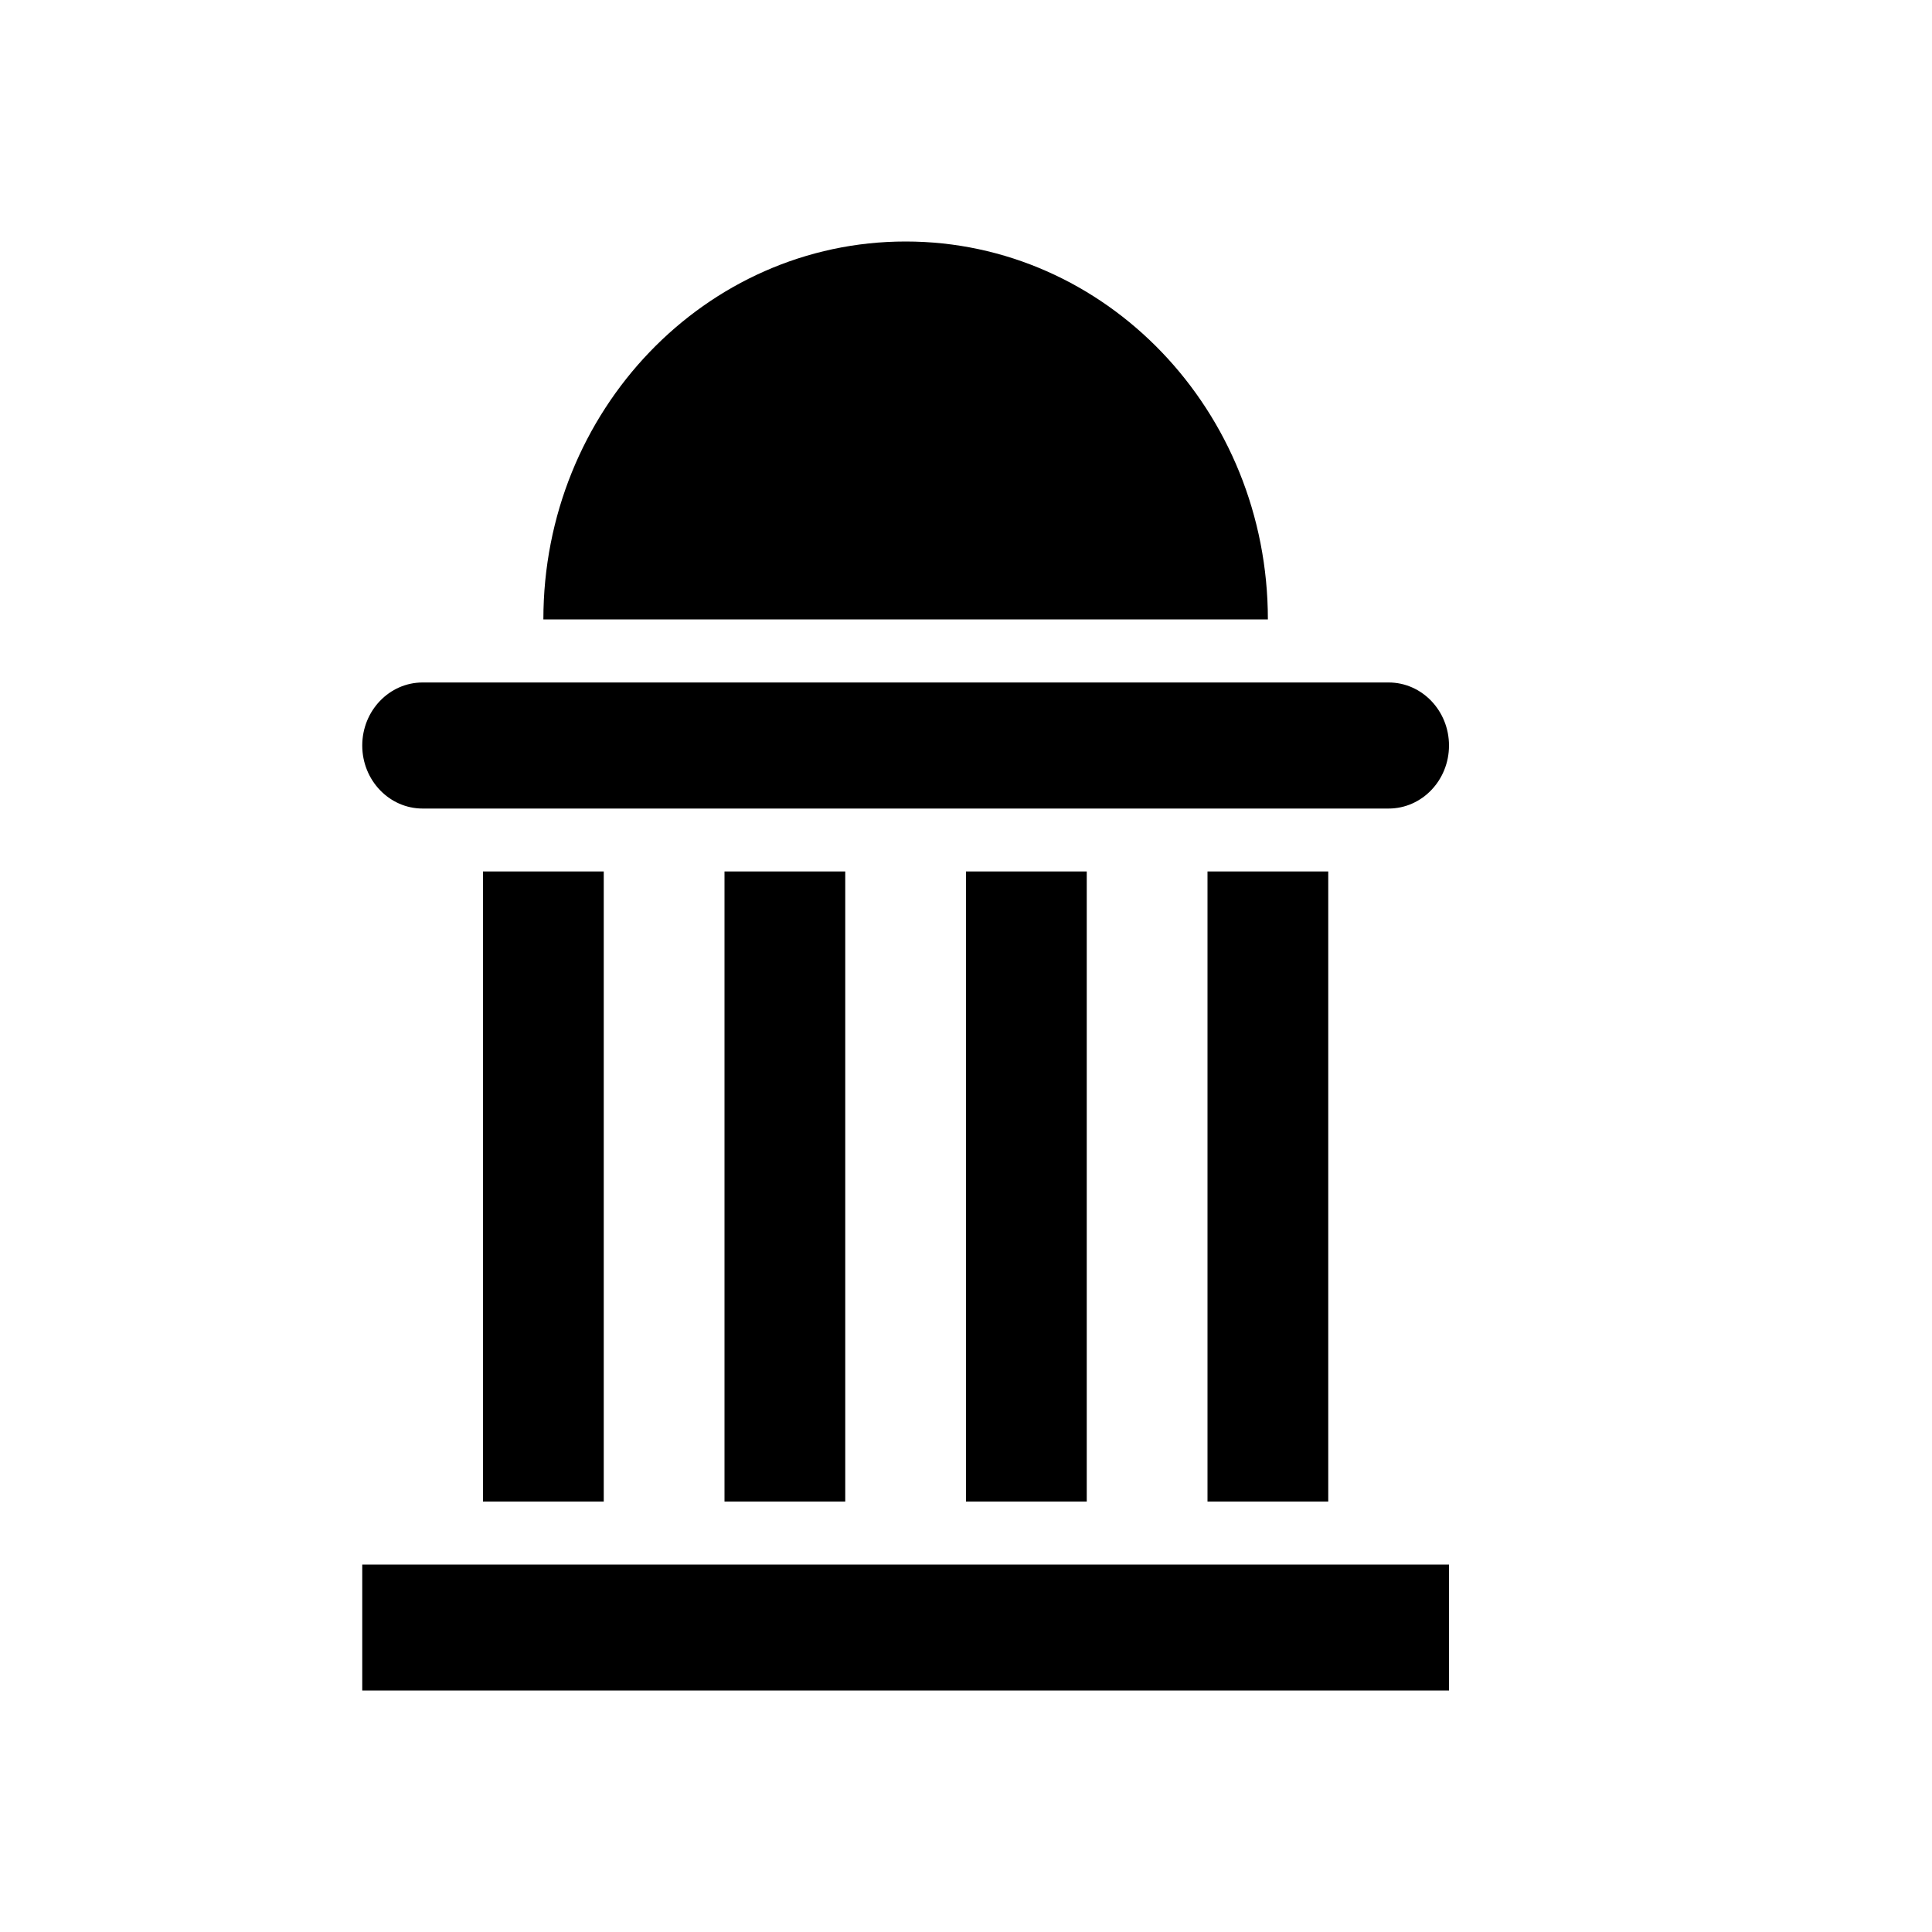
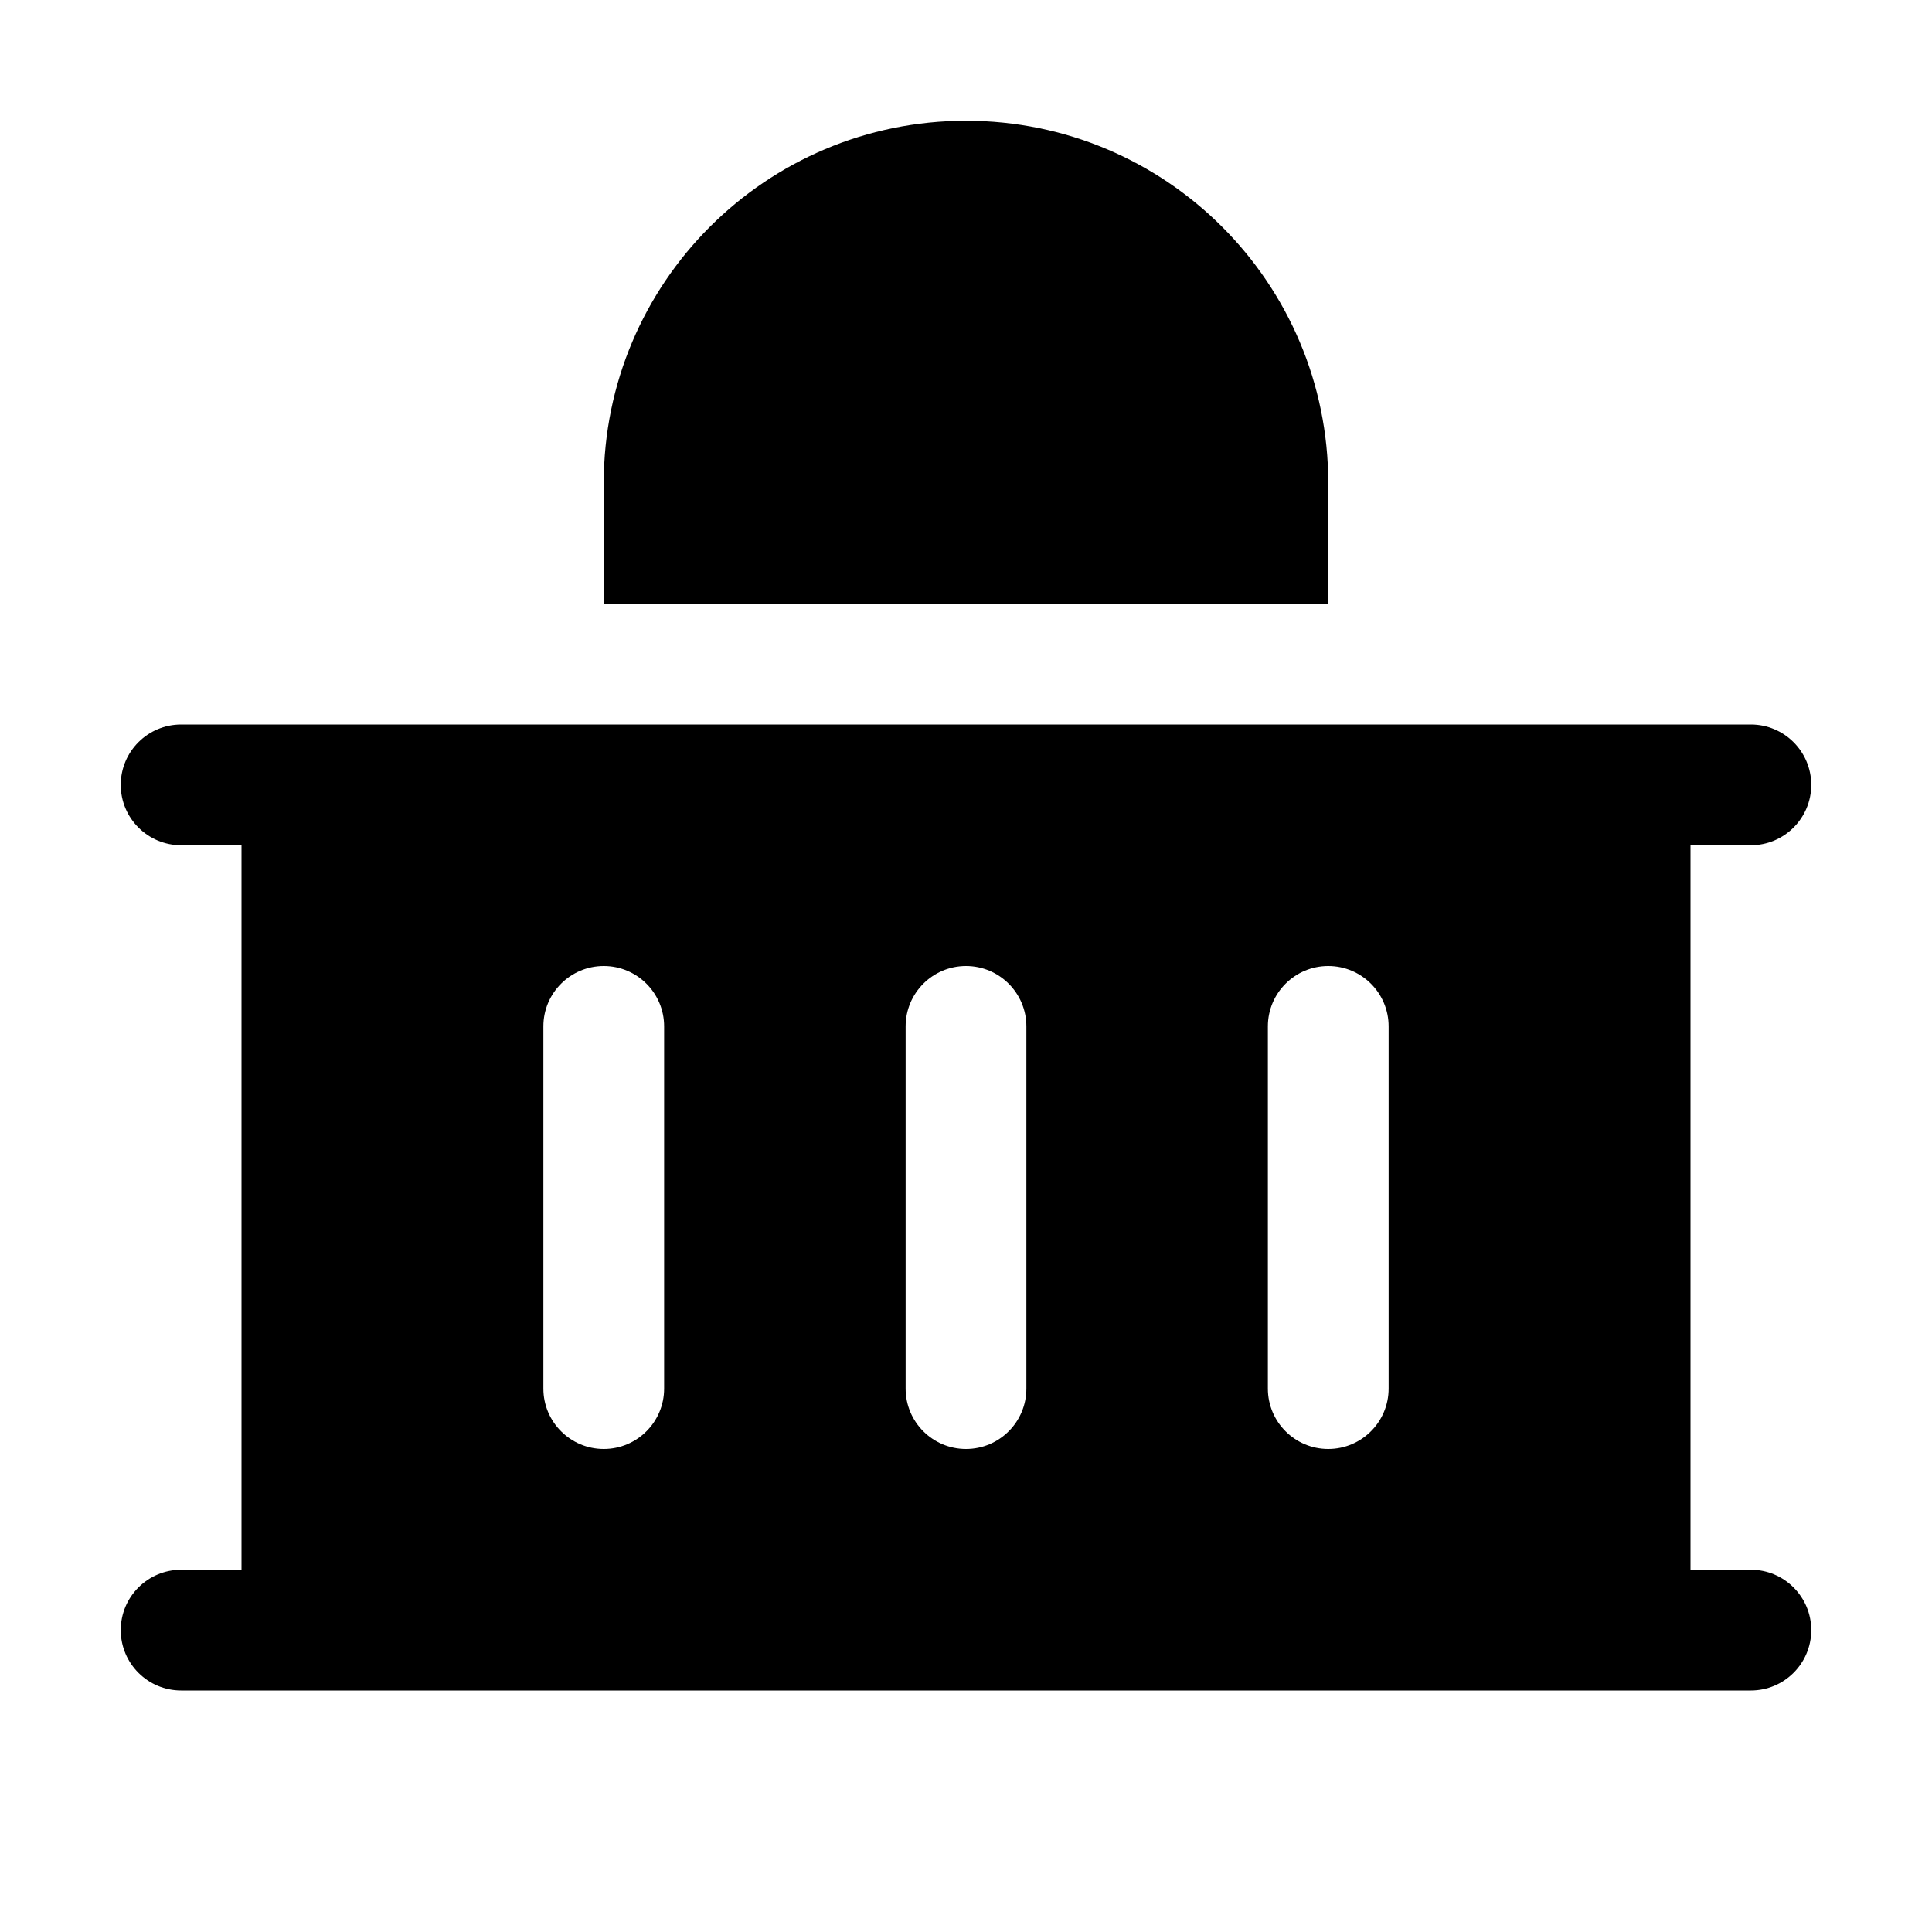
- <svg xmlns="http://www.w3.org/2000/svg" width="16px" height="16px" viewBox="0 0 16 16" version="1.1">
-   <g id="ic_gov" stroke="none" stroke-width="1" fill="none" fill-rule="evenodd">
-     <g id="Group">
-       <rect id="Rectangle" x="0" y="0" width="16" height="16" />
-       <path d="M12,12.957 L12,14 L3,14 L3,12.957 L12,12.957 Z M5,7.217 L5,12.435 L4,12.435 L4,7.217 L5,7.217 Z M9,7.217 L9,12.435 L8,12.435 L8,7.217 L9,7.217 Z M7,7.217 L7,12.435 L6,12.435 L6,7.217 L7,7.217 Z M11,7.217 L11,12.435 L10,12.435 L10,7.217 L11,7.217 Z M11.5,5.652 C11.776,5.652 12,5.886 12,6.174 C12,6.462 11.776,6.696 11.5,6.696 L3.5,6.696 C3.224,6.696 3,6.462 3,6.174 C3,5.886 3.224,5.652 3.5,5.652 L11.5,5.652 Z M7.5,2 C9.157,2 10.5,3.401 10.5,5.13 L10.5,5.13 L4.5,5.13 C4.5,3.401 5.843,2 7.5,2 Z" id="ic_gov" fill="#000000" fill-rule="nonzero" />
-     </g>
-   </g>
+ <svg xmlns="http://www.w3.org/2000/svg" width="16" height="16" viewBox="0 0 16 16" fill="none">
+   <path d="M11 5V4C11 2.343 9.657 1 8 1C6.343 1 5 2.343 5 4V5H11Z" fill="currentColor" />
+   <path fill-rule="evenodd" clip-rule="evenodd" d="M1.5 6C1.224 6 1 6.224 1 6.5C1 6.776 1.224 7 1.5 7H2V13H1.5C1.224 13 1 13.224 1 13.5C1 13.776 1.224 14 1.5 14H14.5C14.776 14 15 13.776 15 13.5C15 13.224 14.776 13 14.5 13H14V7H14.5C14.776 7 15 6.776 15 6.5C15 6.224 14.776 6 14.5 6H1.5ZM4.5 8.5C4.5 8.224 4.724 8 5 8C5.276 8 5.5 8.224 5.5 8.5V11.5C5.5 11.776 5.276 12 5 12C4.724 12 4.5 11.776 4.5 11.5V8.5ZM8 8C7.724 8 7.5 8.224 7.5 8.5V11.5C7.5 11.776 7.724 12 8 12C8.276 12 8.5 11.776 8.5 11.5V8.5C8.5 8.224 8.276 8 8 8ZM10.5 8.5C10.5 8.224 10.724 8 11 8C11.276 8 11.5 8.224 11.5 8.5V11.5C11.5 11.776 11.276 12 11 12C10.724 12 10.5 11.776 10.5 11.5V8.5Z" fill="currentColor" />
</svg>
